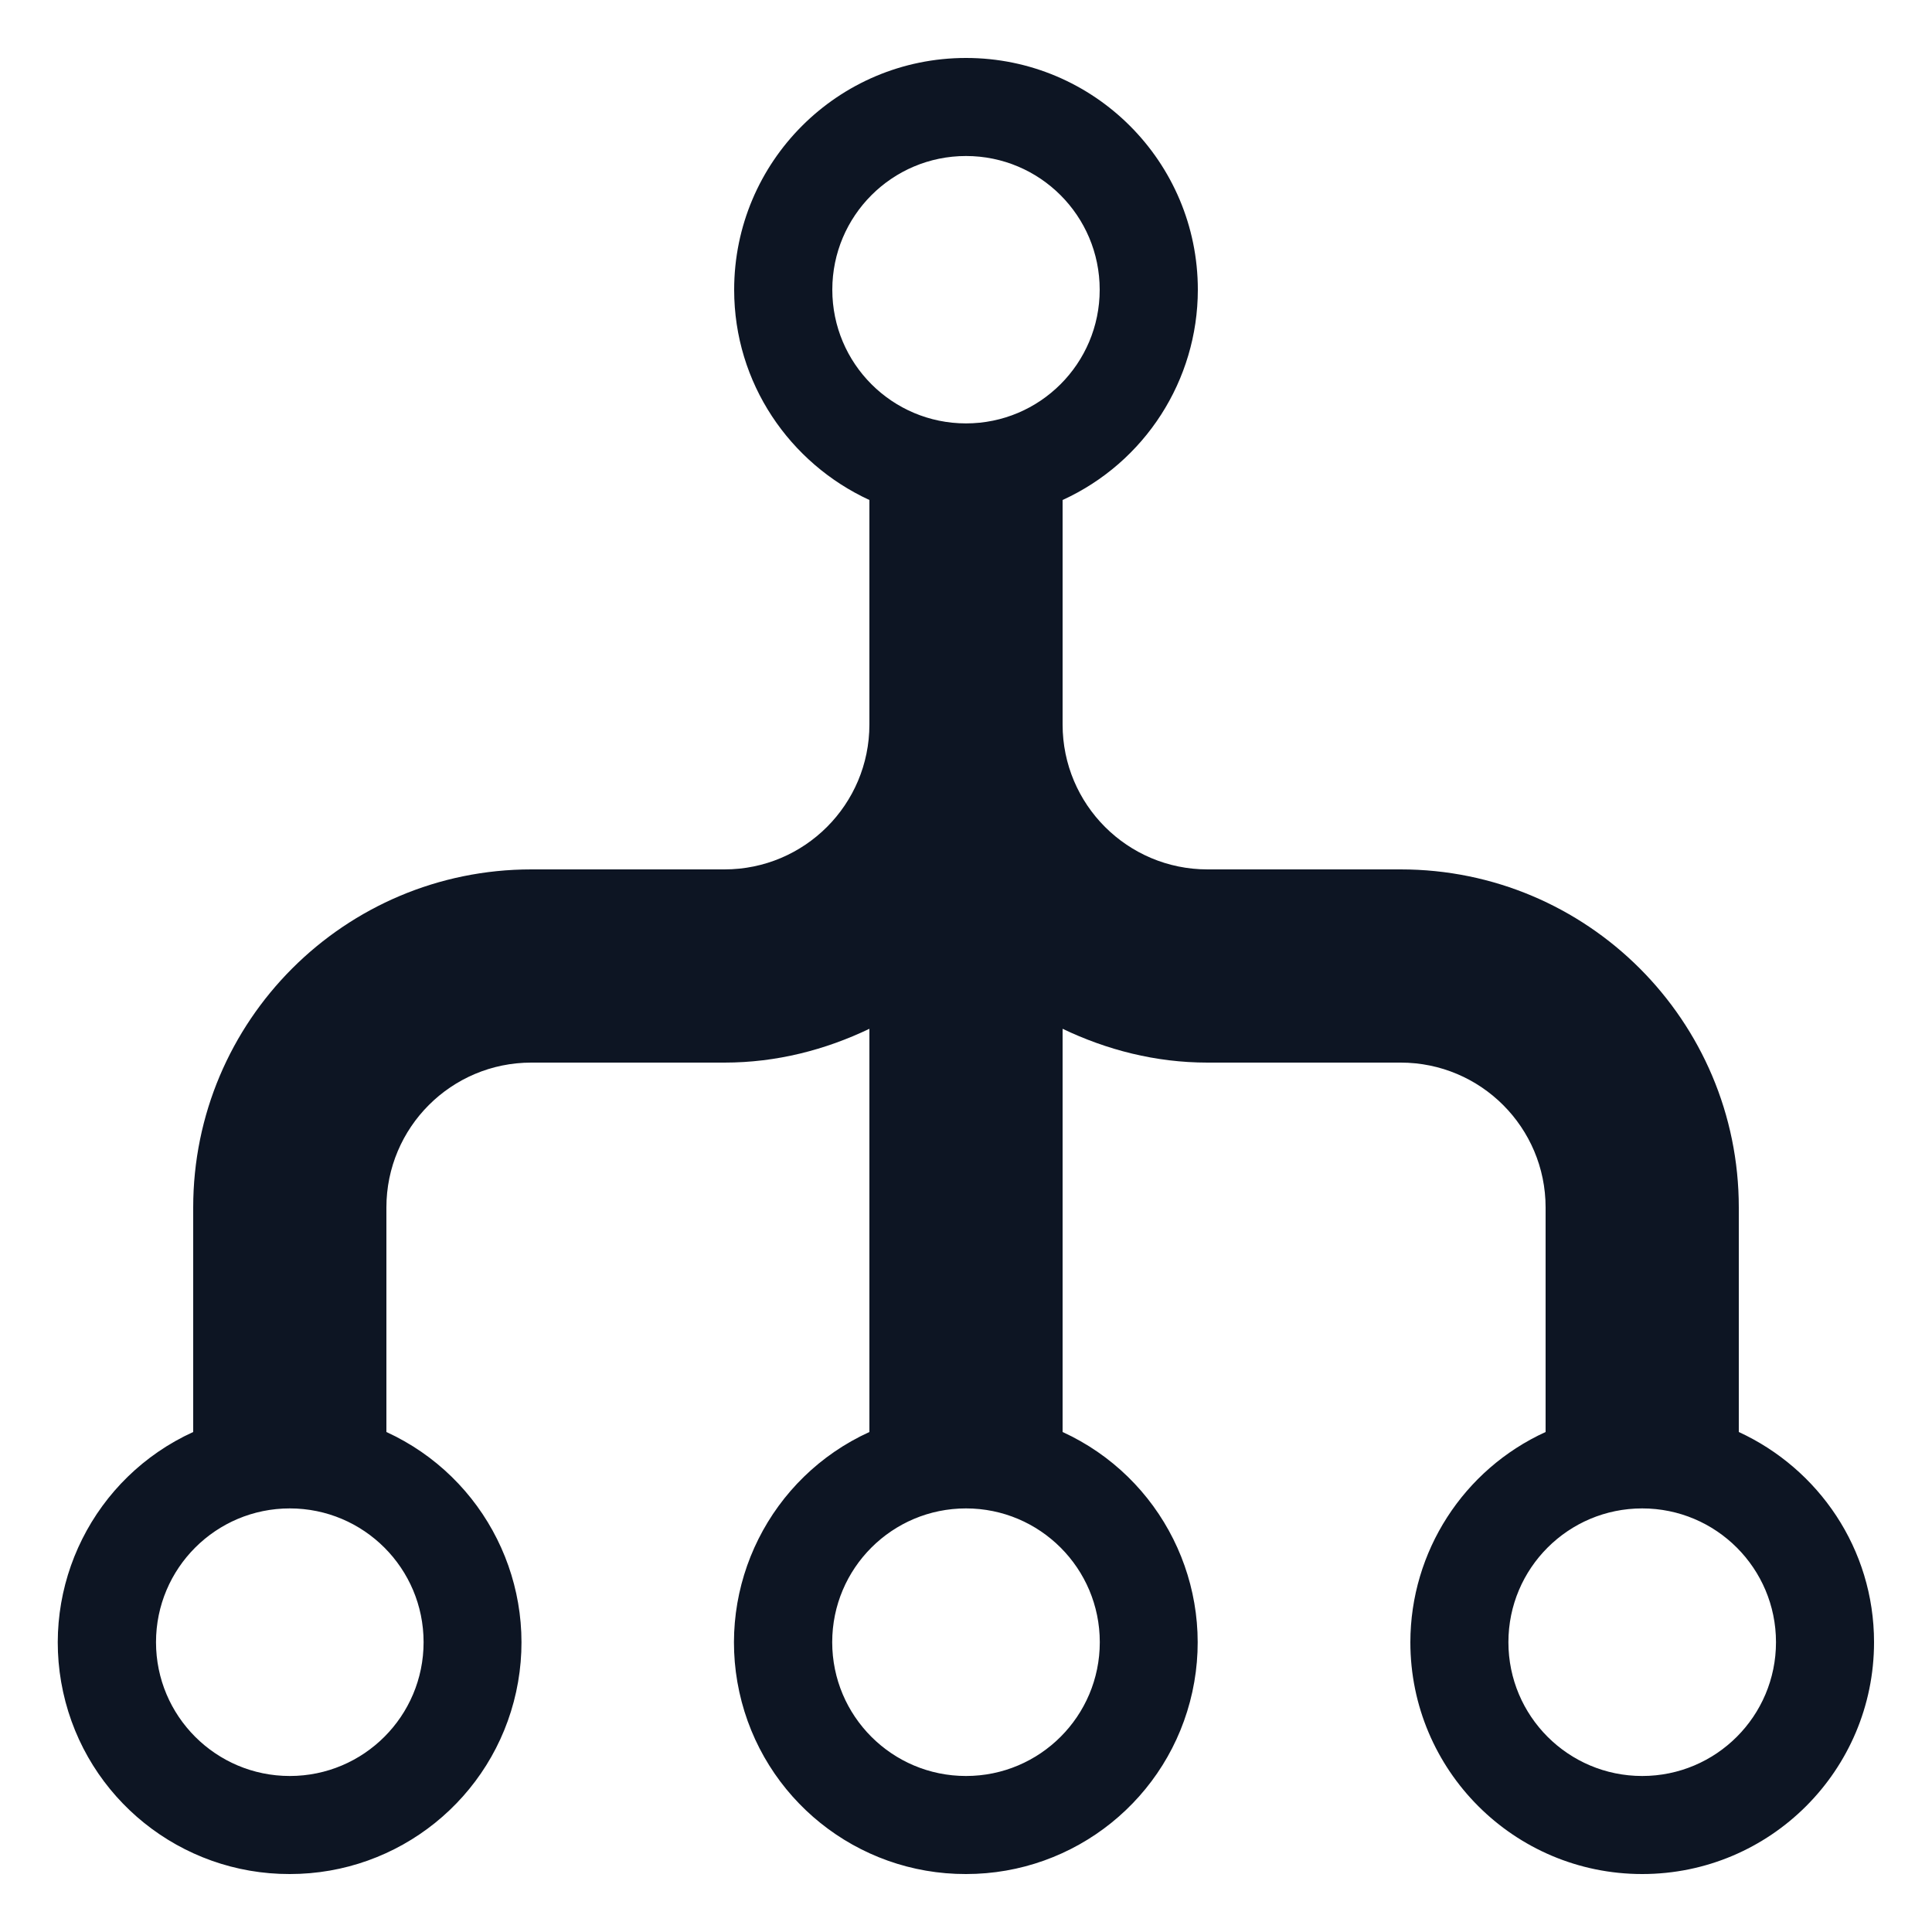
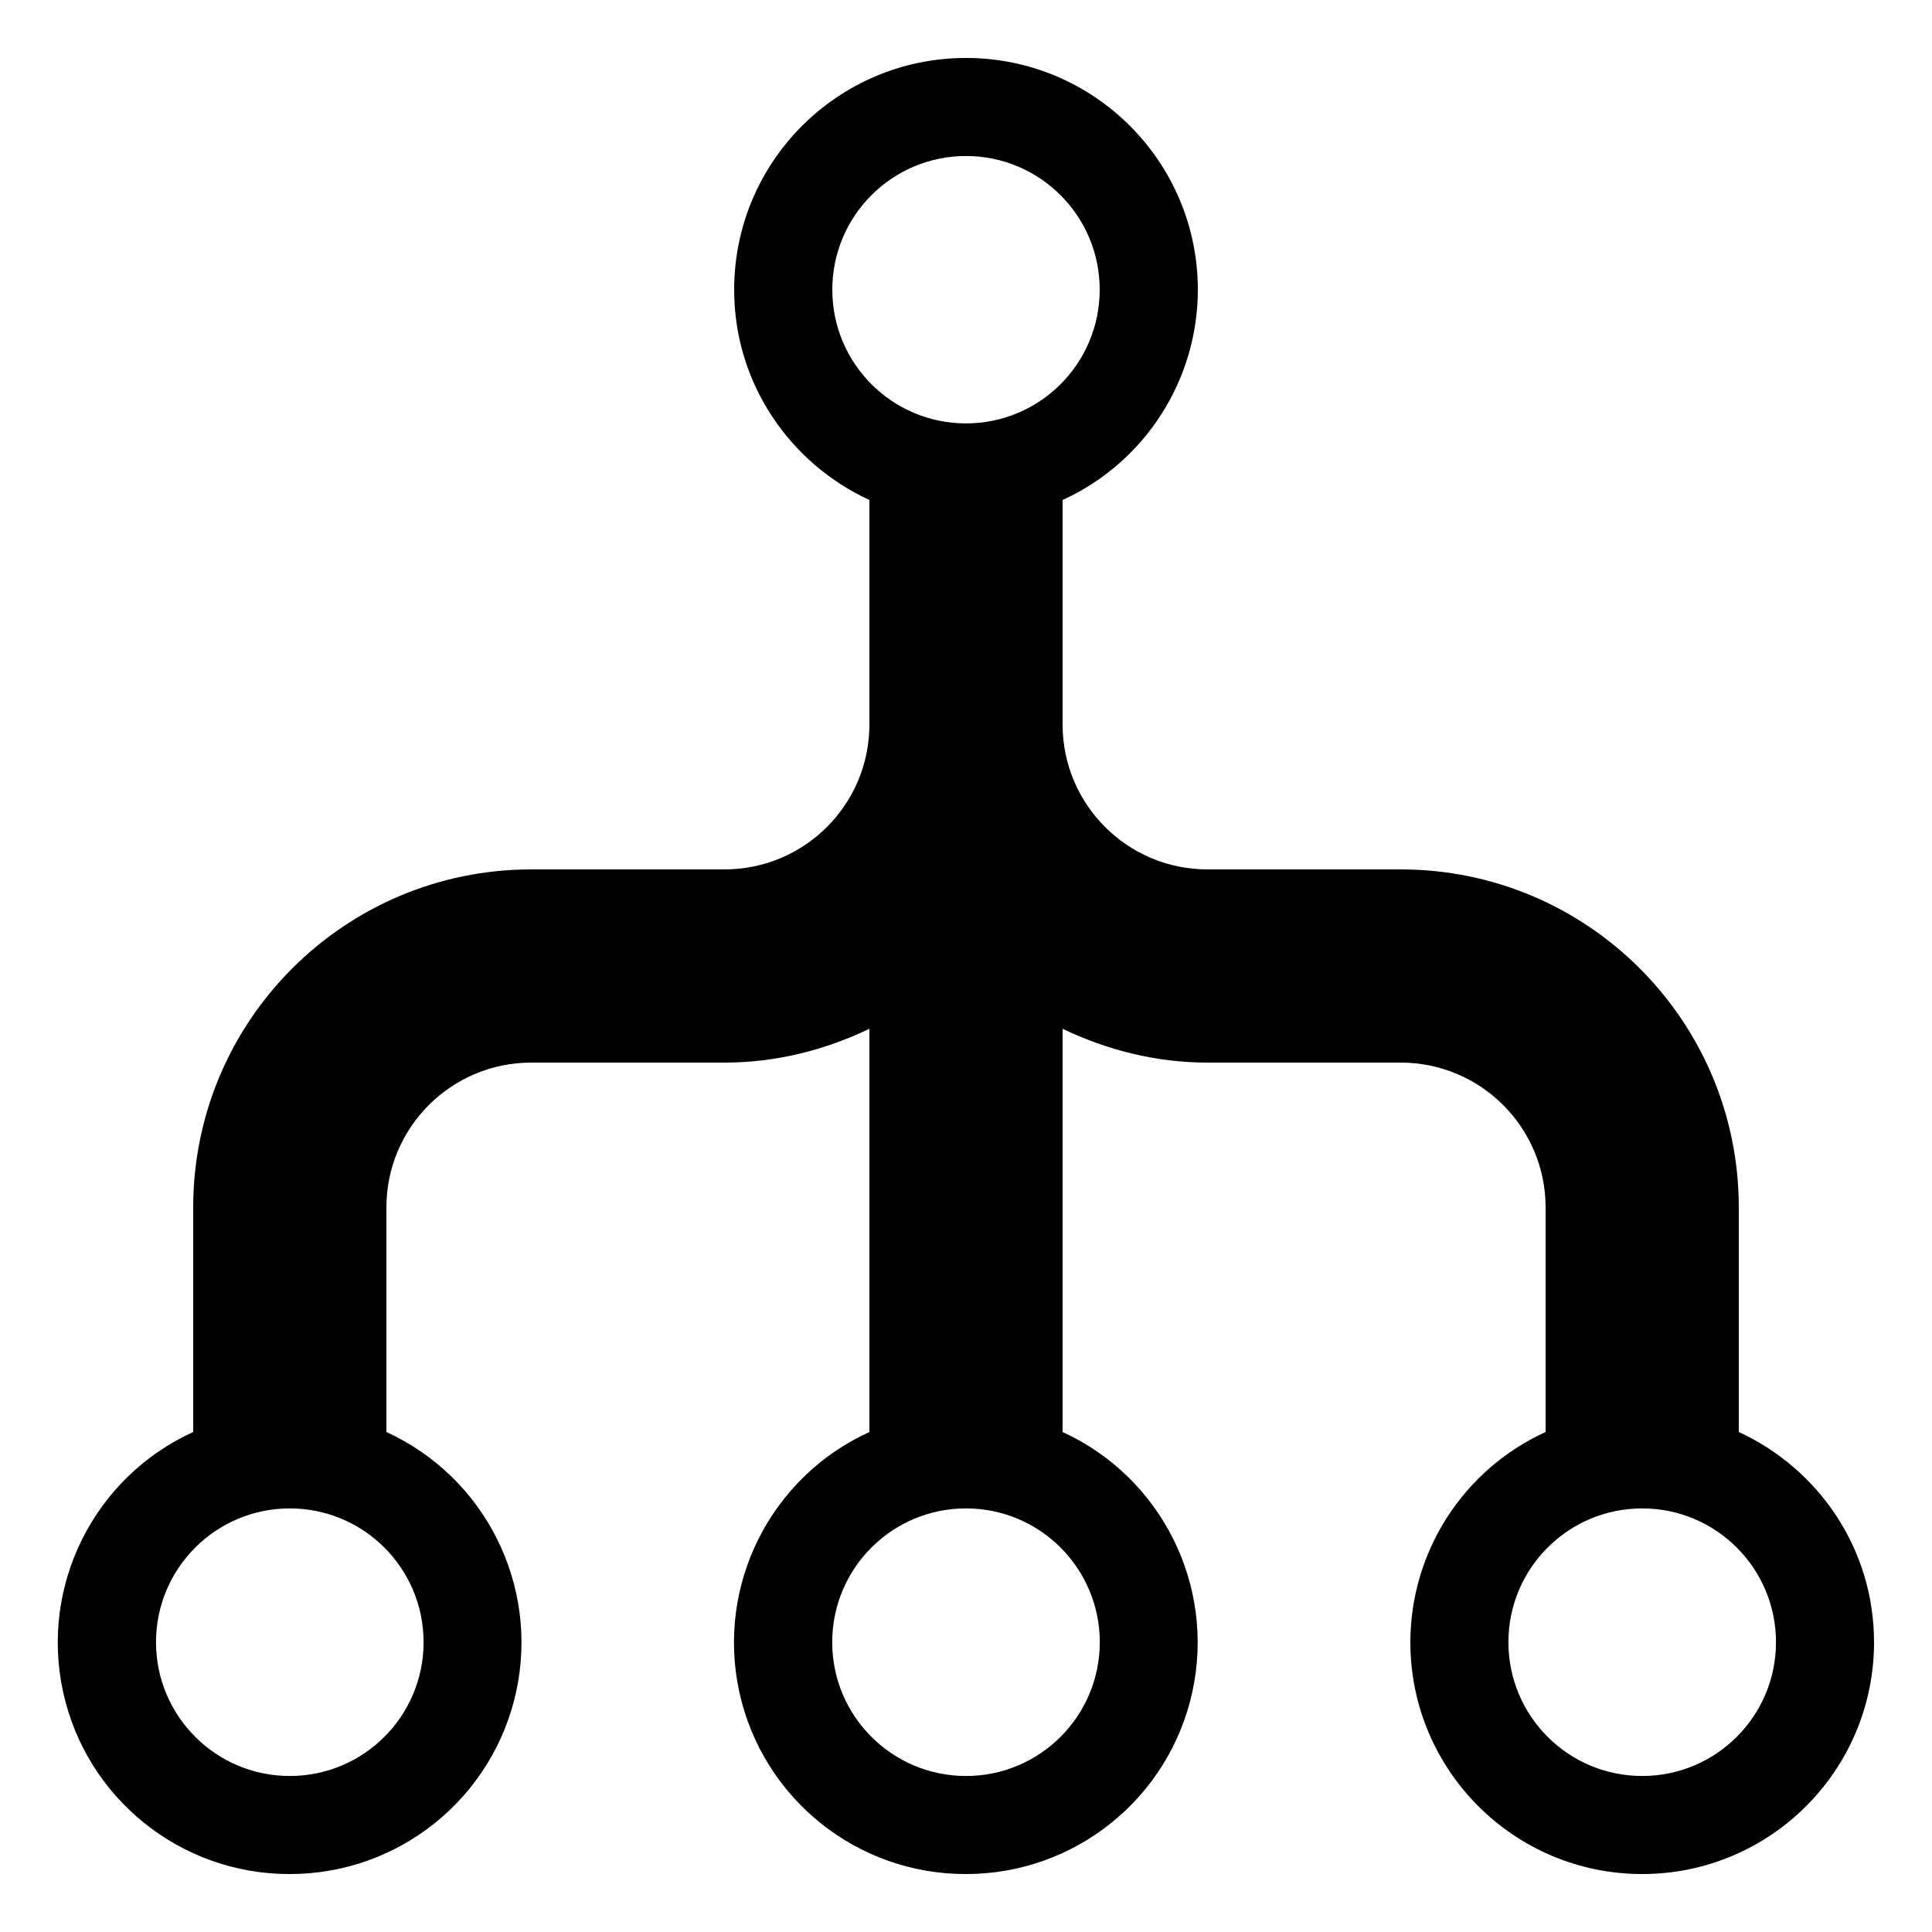
- <svg xmlns="http://www.w3.org/2000/svg" width="20" height="20" preserveAspectRatio="xMidYMid meet" viewBox="0 0 20 20" style="-ms-transform: rotate(360deg); -webkit-transform: rotate(360deg); transform: rotate(360deg);">
-   <path d="M18 14.824V12.5A3.5 3.5 0 0 0 14.5 9h-2A1.5 1.5 0 0 1 11 7.5V5.176A2.395 2.395 0 0 0 12.4 3a2.4 2.4 0 1 0-4.8 0c0 .967.576 1.796 1.4 2.176V7.5A1.5 1.5 0 0 1 7.5 9h-2A3.5 3.5 0 0 0 2 12.5v2.324A2.396 2.396 0 0 0 3 19.4a2.397 2.397 0 0 0 1-4.576V12.5A1.5 1.5 0 0 1 5.5 11h2c.539 0 1.044-.132 1.5-.35v4.174a2.396 2.396 0 0 0 1 4.576a2.397 2.397 0 0 0 1-4.576V10.65c.456.218.961.35 1.5.35h2a1.5 1.5 0 0 1 1.5 1.5v2.324A2.395 2.395 0 0 0 14.6 17a2.4 2.4 0 1 0 4.8 0c0-.967-.575-1.796-1.4-2.176zM10 1.615a1.384 1.384 0 1 1 0 2.768a1.384 1.384 0 0 1 0-2.768zm-7 16.77a1.385 1.385 0 1 1 0-2.77a1.385 1.385 0 0 1 0 2.77zm7 0a1.385 1.385 0 1 1 0-2.77a1.385 1.385 0 0 1 0 2.77zm7 0a1.385 1.385 0 1 1 0-2.77a1.385 1.385 0 0 1 0 2.77z" fill="#0D1523" />
+ <svg xmlns="http://www.w3.org/2000/svg" width="20" height="20" preserveAspectRatio="xMidYMid meet" viewBox="0 0 20 20" fill="currentColor" style="-ms-transform: rotate(360deg); -webkit-transform: rotate(360deg); transform: rotate(360deg);">
+   <path d="M18 14.824V12.5A3.5 3.5 0 0 0 14.5 9h-2A1.5 1.5 0 0 1 11 7.5V5.176A2.395 2.395 0 0 0 12.4 3a2.4 2.4 0 1 0-4.8 0c0 .967.576 1.796 1.4 2.176V7.5A1.5 1.5 0 0 1 7.5 9h-2A3.5 3.5 0 0 0 2 12.5v2.324A2.396 2.396 0 0 0 3 19.4a2.397 2.397 0 0 0 1-4.576V12.5A1.5 1.5 0 0 1 5.5 11h2c.539 0 1.044-.132 1.5-.35v4.174a2.396 2.396 0 0 0 1 4.576a2.397 2.397 0 0 0 1-4.576V10.65c.456.218.961.35 1.5.35h2a1.5 1.5 0 0 1 1.5 1.5v2.324A2.395 2.395 0 0 0 14.6 17a2.4 2.4 0 1 0 4.8 0c0-.967-.575-1.796-1.4-2.176zM10 1.615a1.384 1.384 0 1 1 0 2.768a1.384 1.384 0 0 1 0-2.768zm-7 16.77a1.385 1.385 0 1 1 0-2.77a1.385 1.385 0 0 1 0 2.77zm7 0a1.385 1.385 0 1 1 0-2.77a1.385 1.385 0 0 1 0 2.77zm7 0a1.385 1.385 0 1 1 0-2.77a1.385 1.385 0 0 1 0 2.77z" />
</svg>
